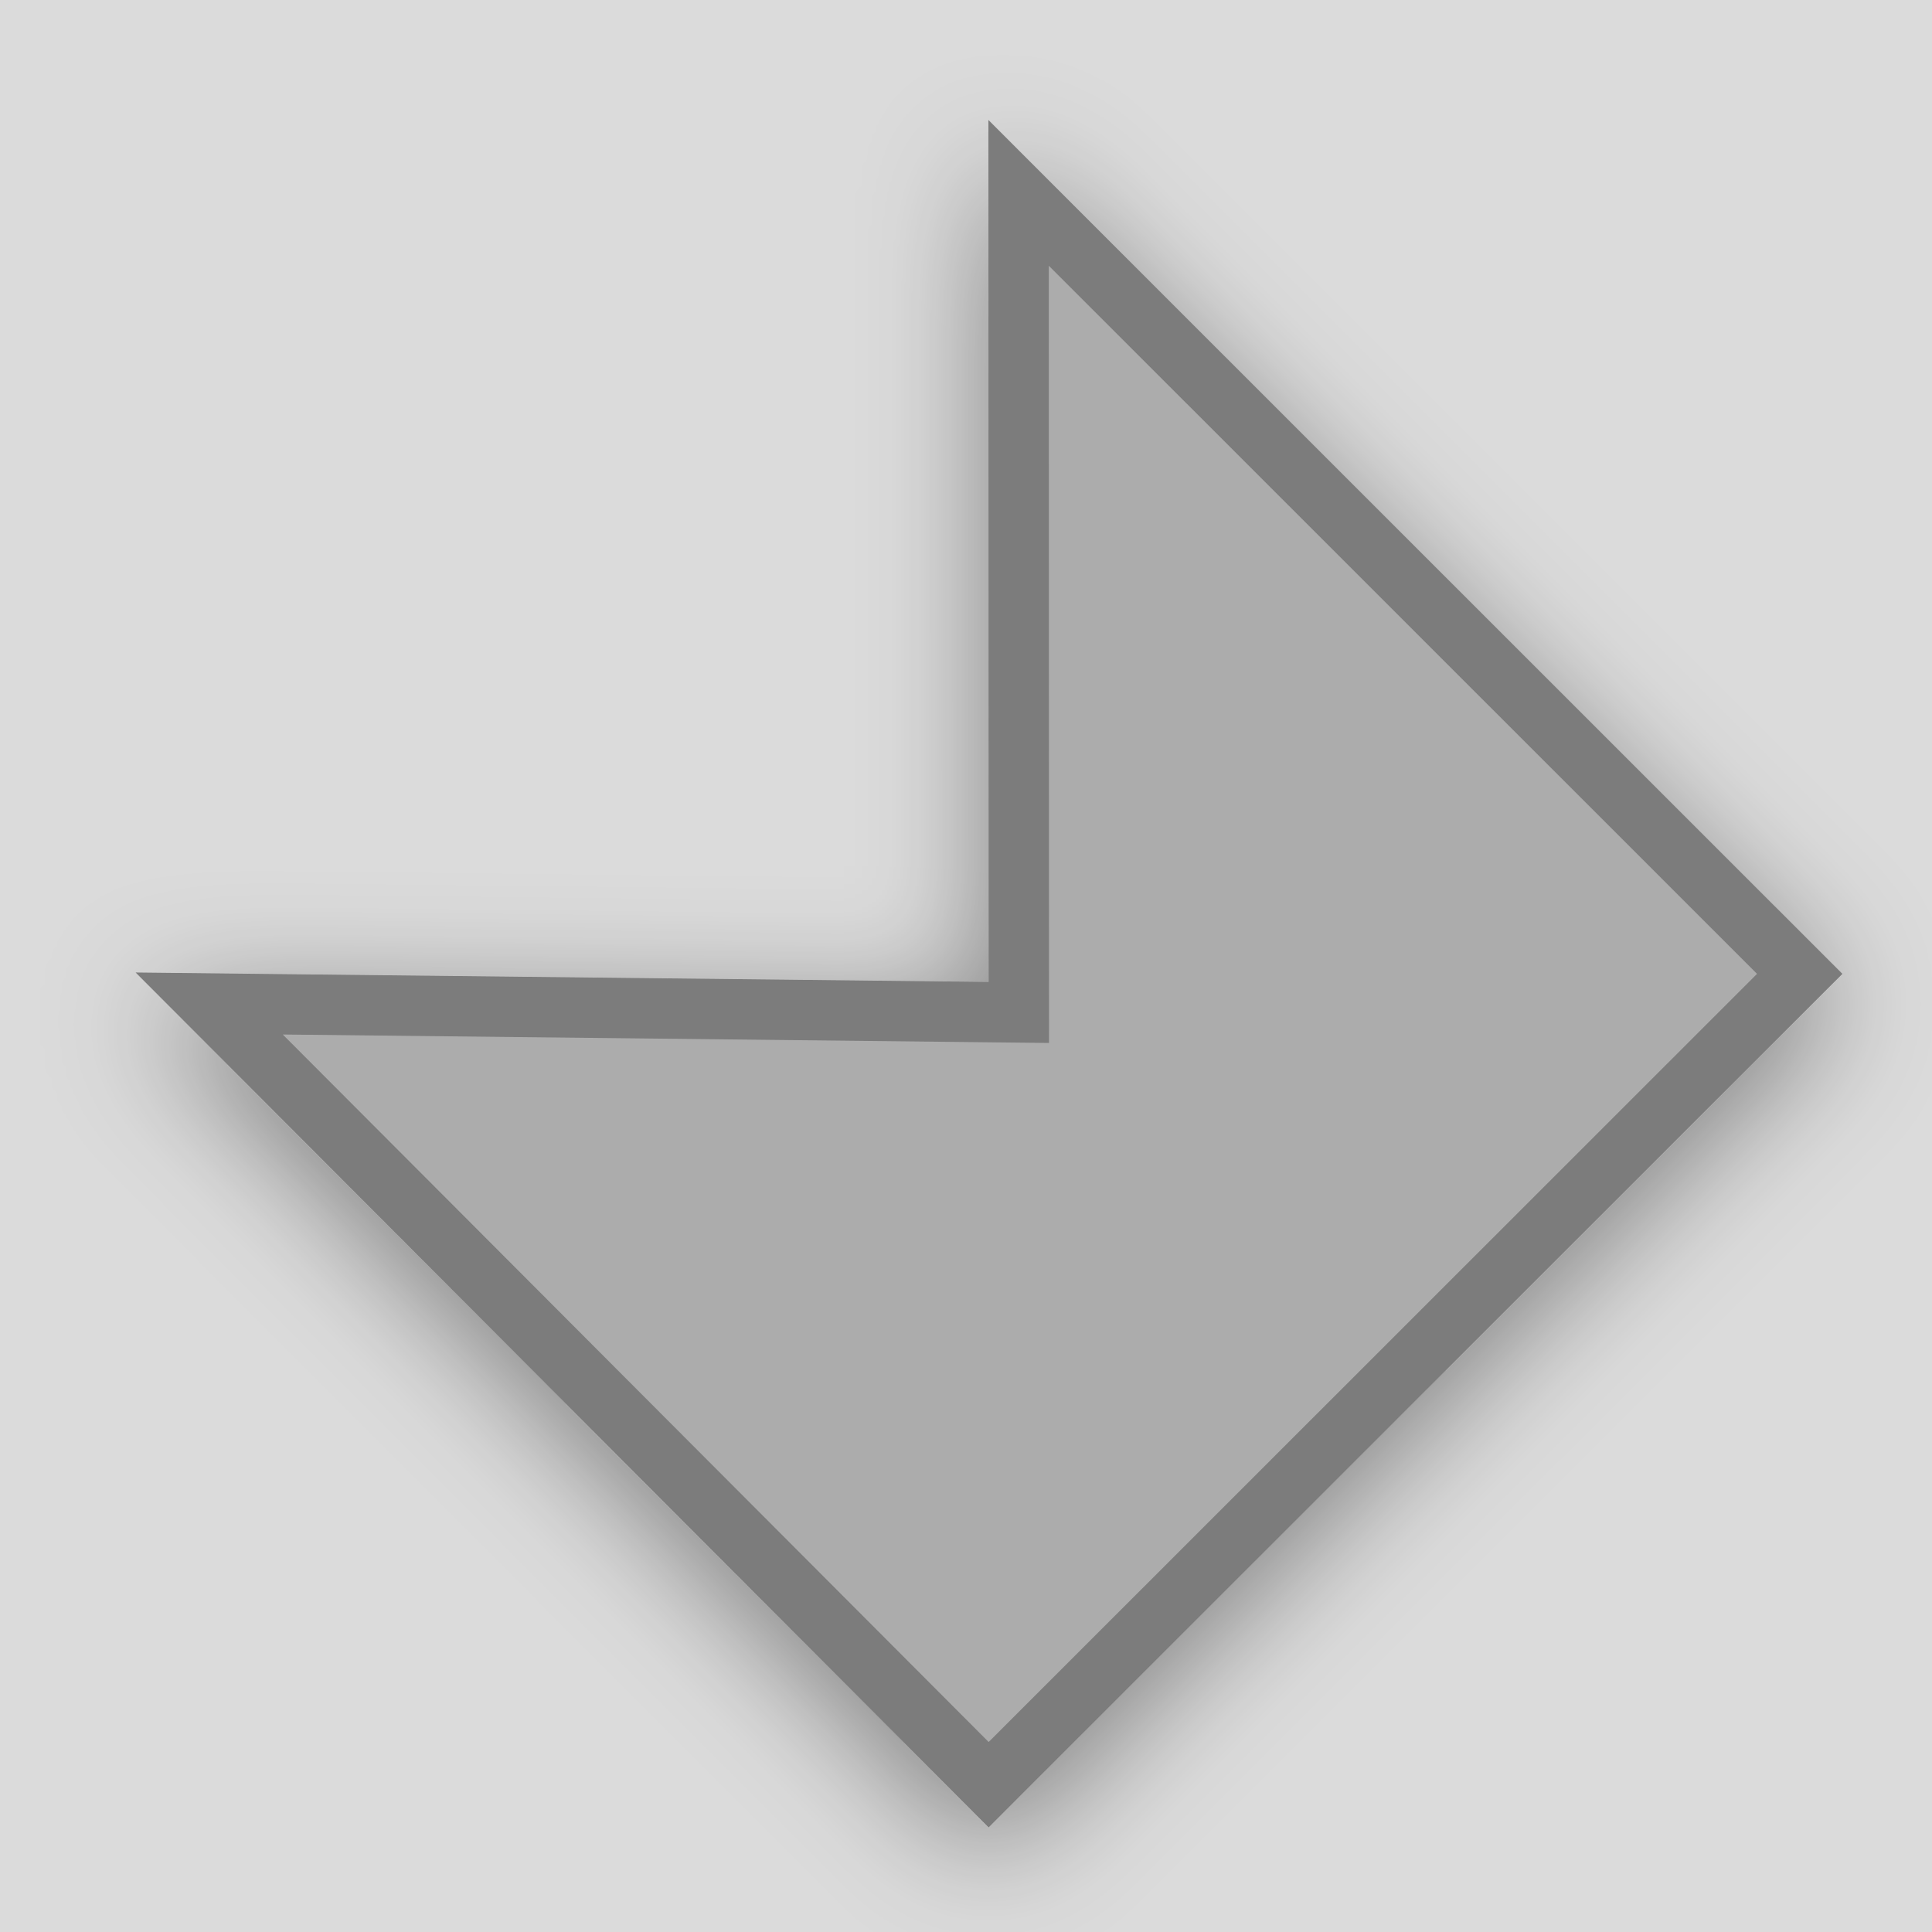
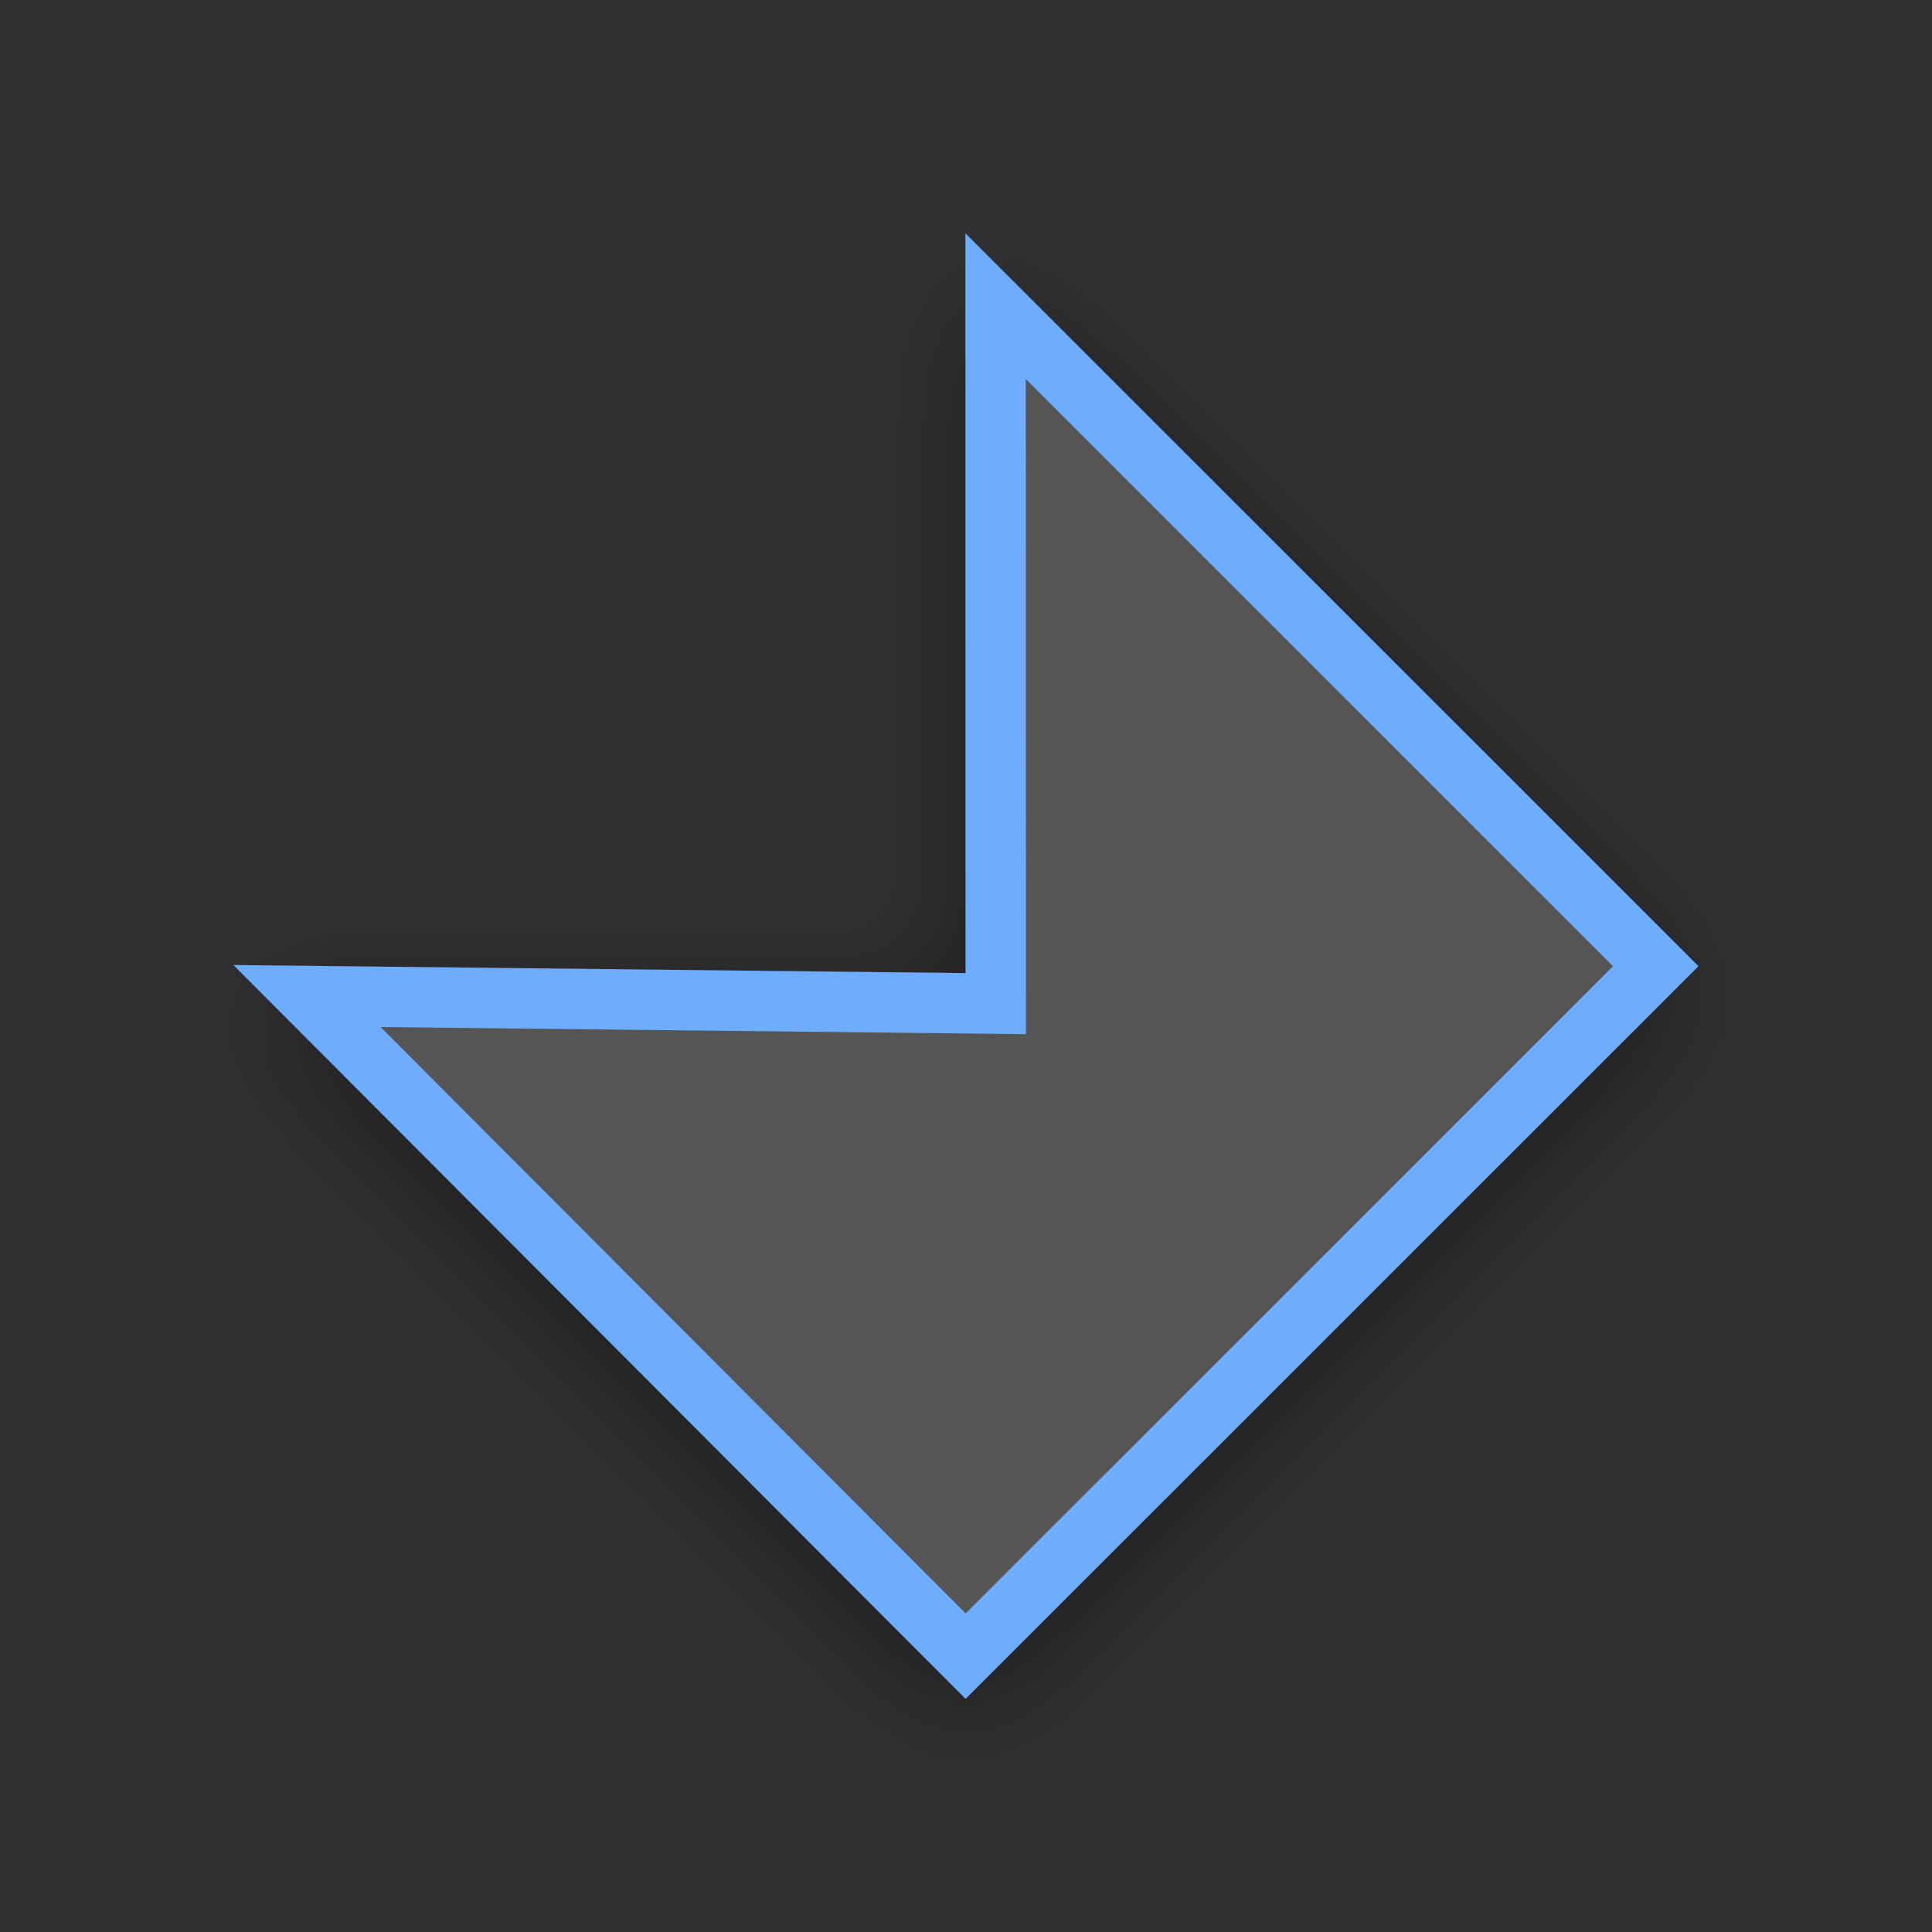
<svg xmlns="http://www.w3.org/2000/svg" width="128" height="128" viewBox="0 0 128 128">
  <defs>
-     <filter id="Path_22" x="-3.012" y="-2.057" width="137.083" height="137.126" filterUnits="userSpaceOnUse">
+     <filter id="Path_22" x="3.47" y="5.452" width="121.06" height="121.097" filterUnits="userSpaceOnUse">
      <feOffset dy="2" input="SourceAlpha" />
      <feGaussianBlur stdDeviation="4" result="blur" />
      <feFlood flood-opacity="0.396" />
      <feComposite operator="in" in2="blur" />
      <feComposite in="SourceGraphic" />
    </filter>
-     <clipPath id="clip-White_Laser_Slot">
+     <clipPath id="clip-Blue_Laser_Slot">
      <rect width="128" height="128" />
    </clipPath>
  </defs>
-   <g id="White_Laser_Slot" data-name="White Laser Slot" clip-path="url(#clip-White_Laser_Slot)">
-     <rect width="128" height="128" fill="#dbdbdb" />
-     <g id="White_Laser" data-name="White Laser" transform="translate(8.988 7.943)">
-       <g transform="matrix(1, 0, 0, 1, -8.99, -7.94)" filter="url(#Path_22)">
-         <g id="Path_22-2" data-name="Path 22" transform="translate(-249.76 28.24)" fill="#acacac" stroke-linecap="round">
-           <path d="M 315.261 90 L 263.62 38.241 L 315.239 38.811 L 317.261 38.833 L 317.261 36.81 L 317.247 -15.467 L 369 36.277 L 315.261 90 Z" stroke="none" />
-           <path d="M 319.248 -10.638 L 319.261 36.81 L 319.262 40.855 L 315.217 40.811 L 268.495 40.295 L 315.263 87.17 L 366.171 36.277 L 319.248 -10.638 M 315.246 -20.296 L 371.829 36.278 L 315.26 92.83 L 258.746 36.187 L 315.261 36.811 L 315.246 -20.296 Z" stroke="none" fill="#7b7b7b" />
+   <g id="Blue_Laser_Slot" data-name="Blue Laser Slot" clip-path="url(#clip-Blue_Laser_Slot)">
+     <g id="BackgroundComponent">
+       <rect id="Rectangle_3" data-name="Rectangle 3" width="128" height="128" fill="#313134" />
+     </g>
+     <g id="White_Lazer" data-name="White Lazer" transform="translate(15.47 15.452)">
+       <g transform="matrix(1, 0, 0, 1, -15.47, -15.45)" filter="url(#Path_22)">
+         <g id="Path_22-2" data-name="Path 22" transform="translate(-243.28 35.75)" fill="#555" stroke-linecap="round">
+           <path d="M 307.254 73.971 L 263.62 30.238 L 307.231 30.719 L 309.254 30.741 L 309.253 28.719 L 309.241 -15.467 L 352.977 28.261 L 307.254 73.971 Z" stroke="none" />
+           <path d="M 311.243 -10.638 L 311.253 28.718 L 311.254 32.764 L 307.209 32.719 L 268.495 32.292 L 307.256 71.141 L 350.148 28.261 L 311.243 -10.638 M 307.24 -20.296 L 355.806 28.261 L 307.252 76.8 L 258.746 28.184 L 307.253 28.719 L 307.24 -20.296 Z" stroke="none" fill="#6eacfd" />
        </g>
      </g>
    </g>
  </g>
</svg>
